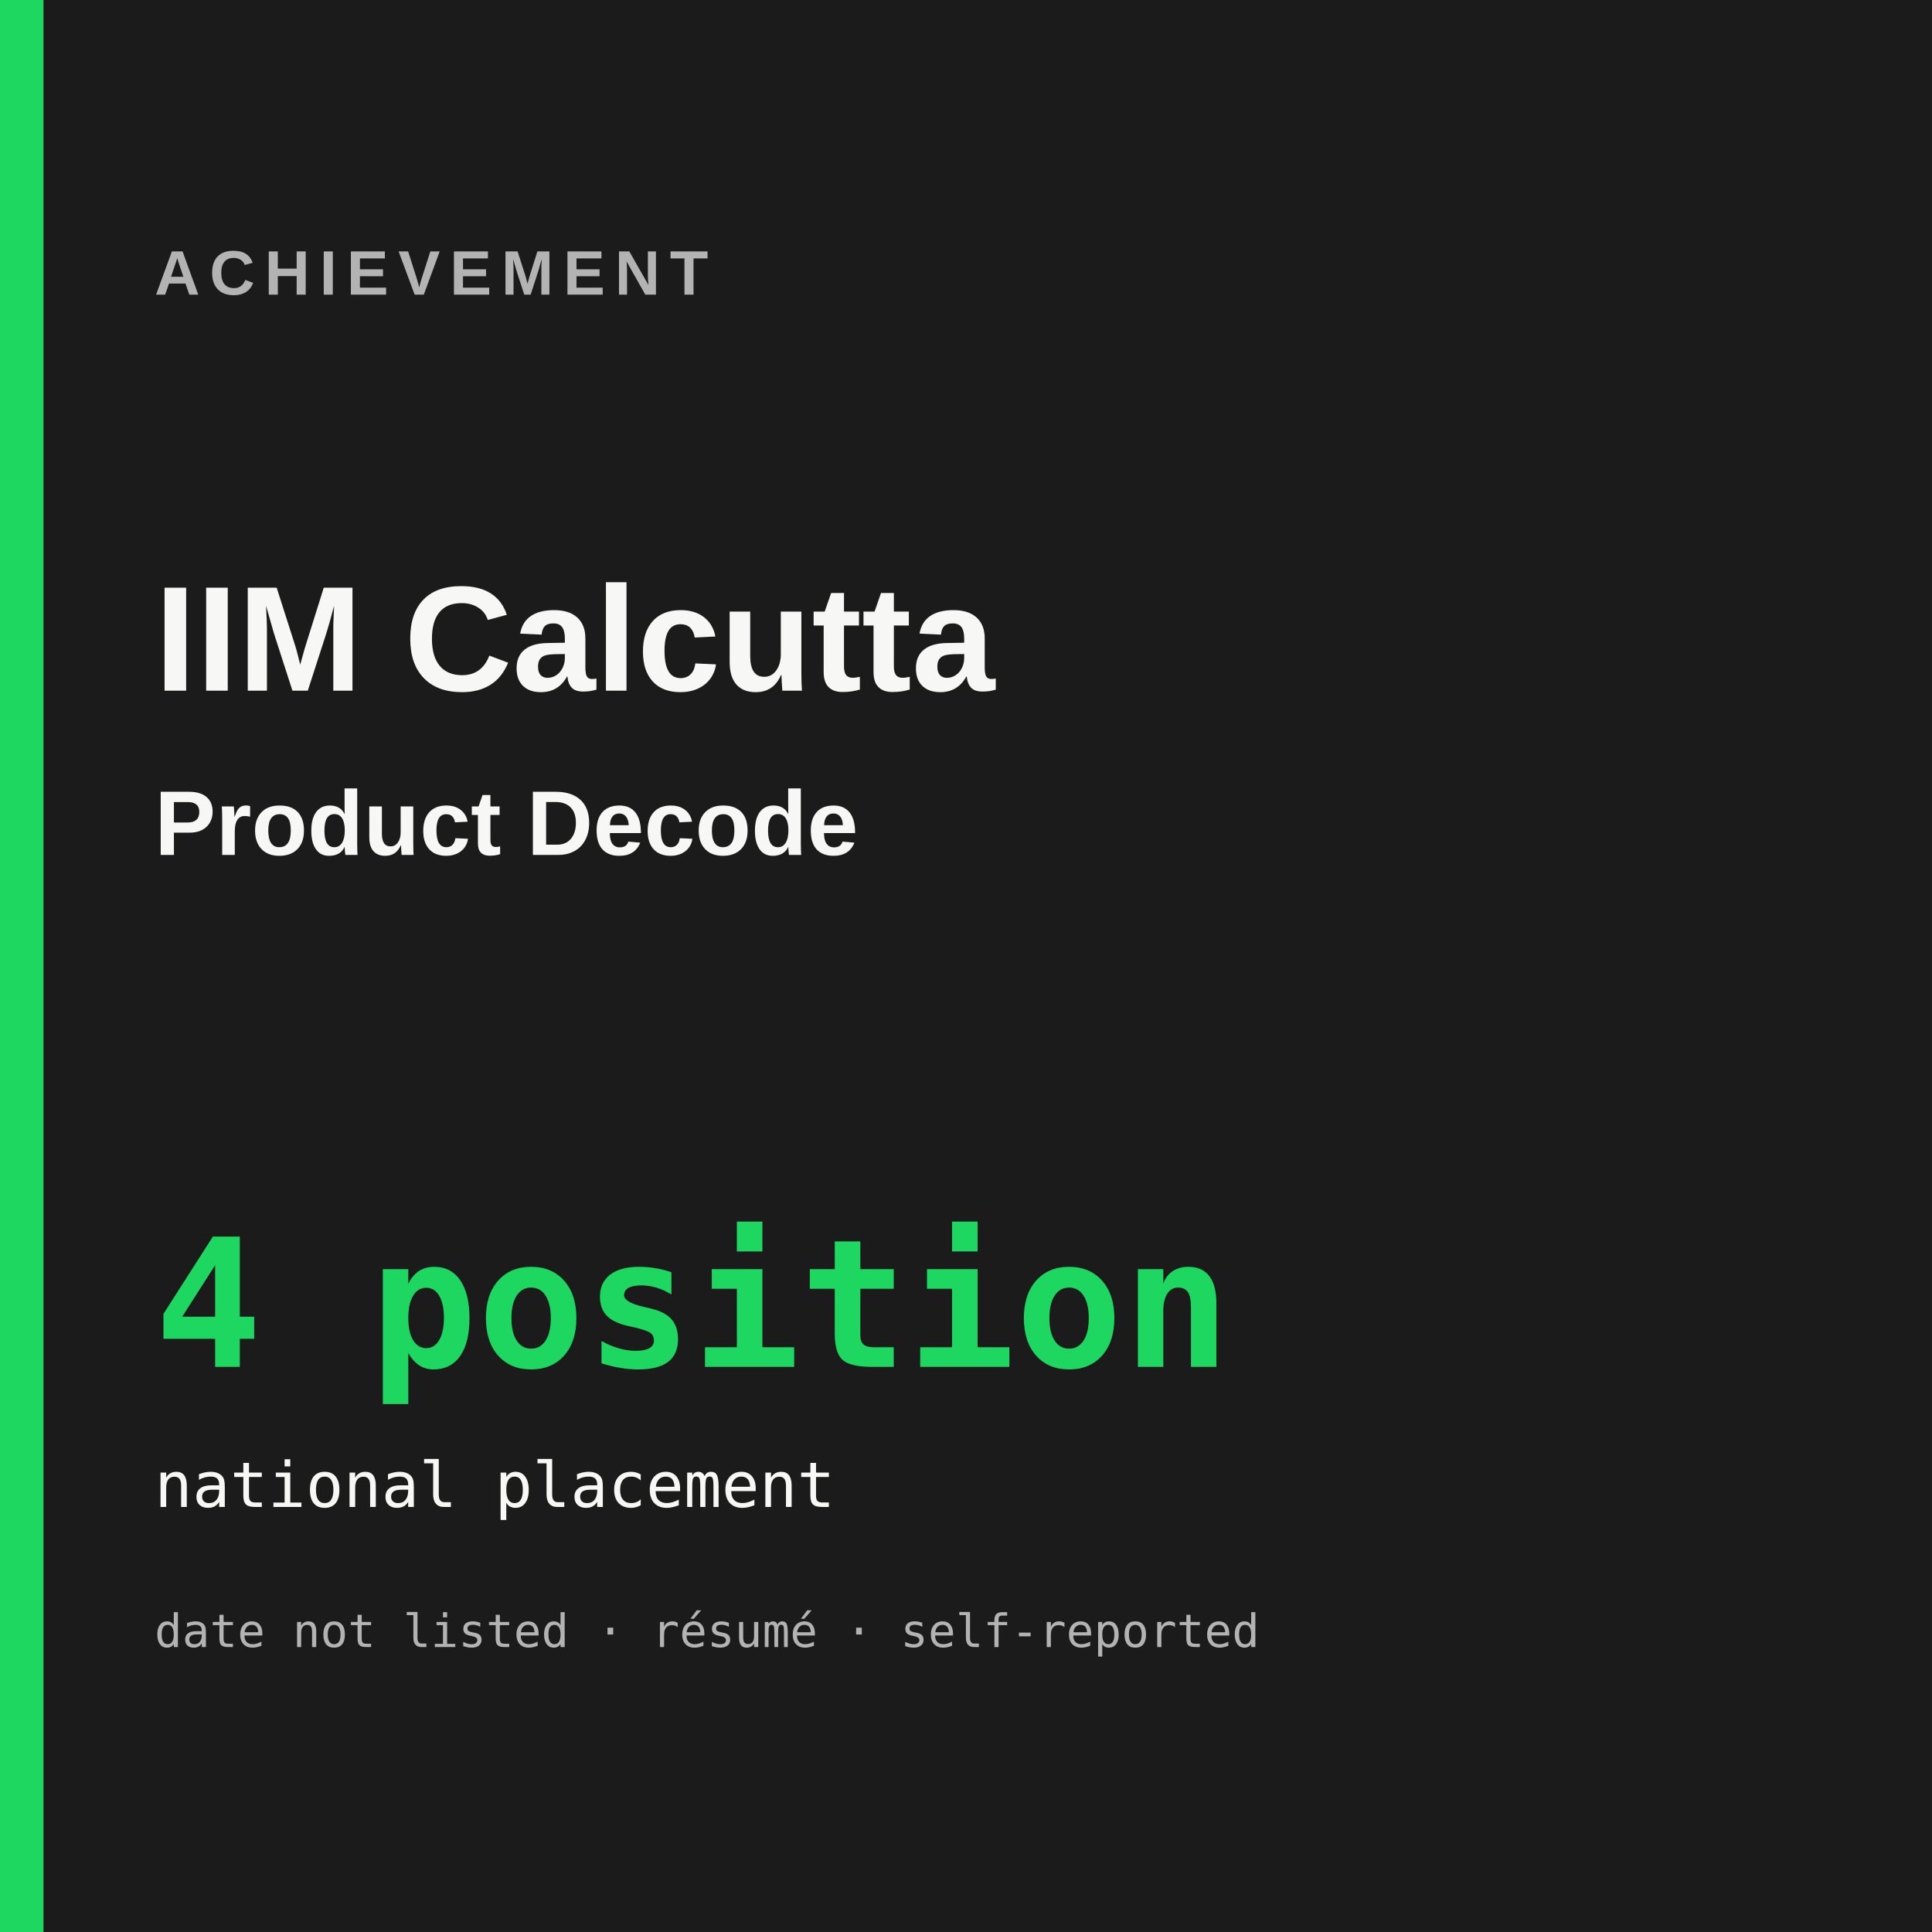
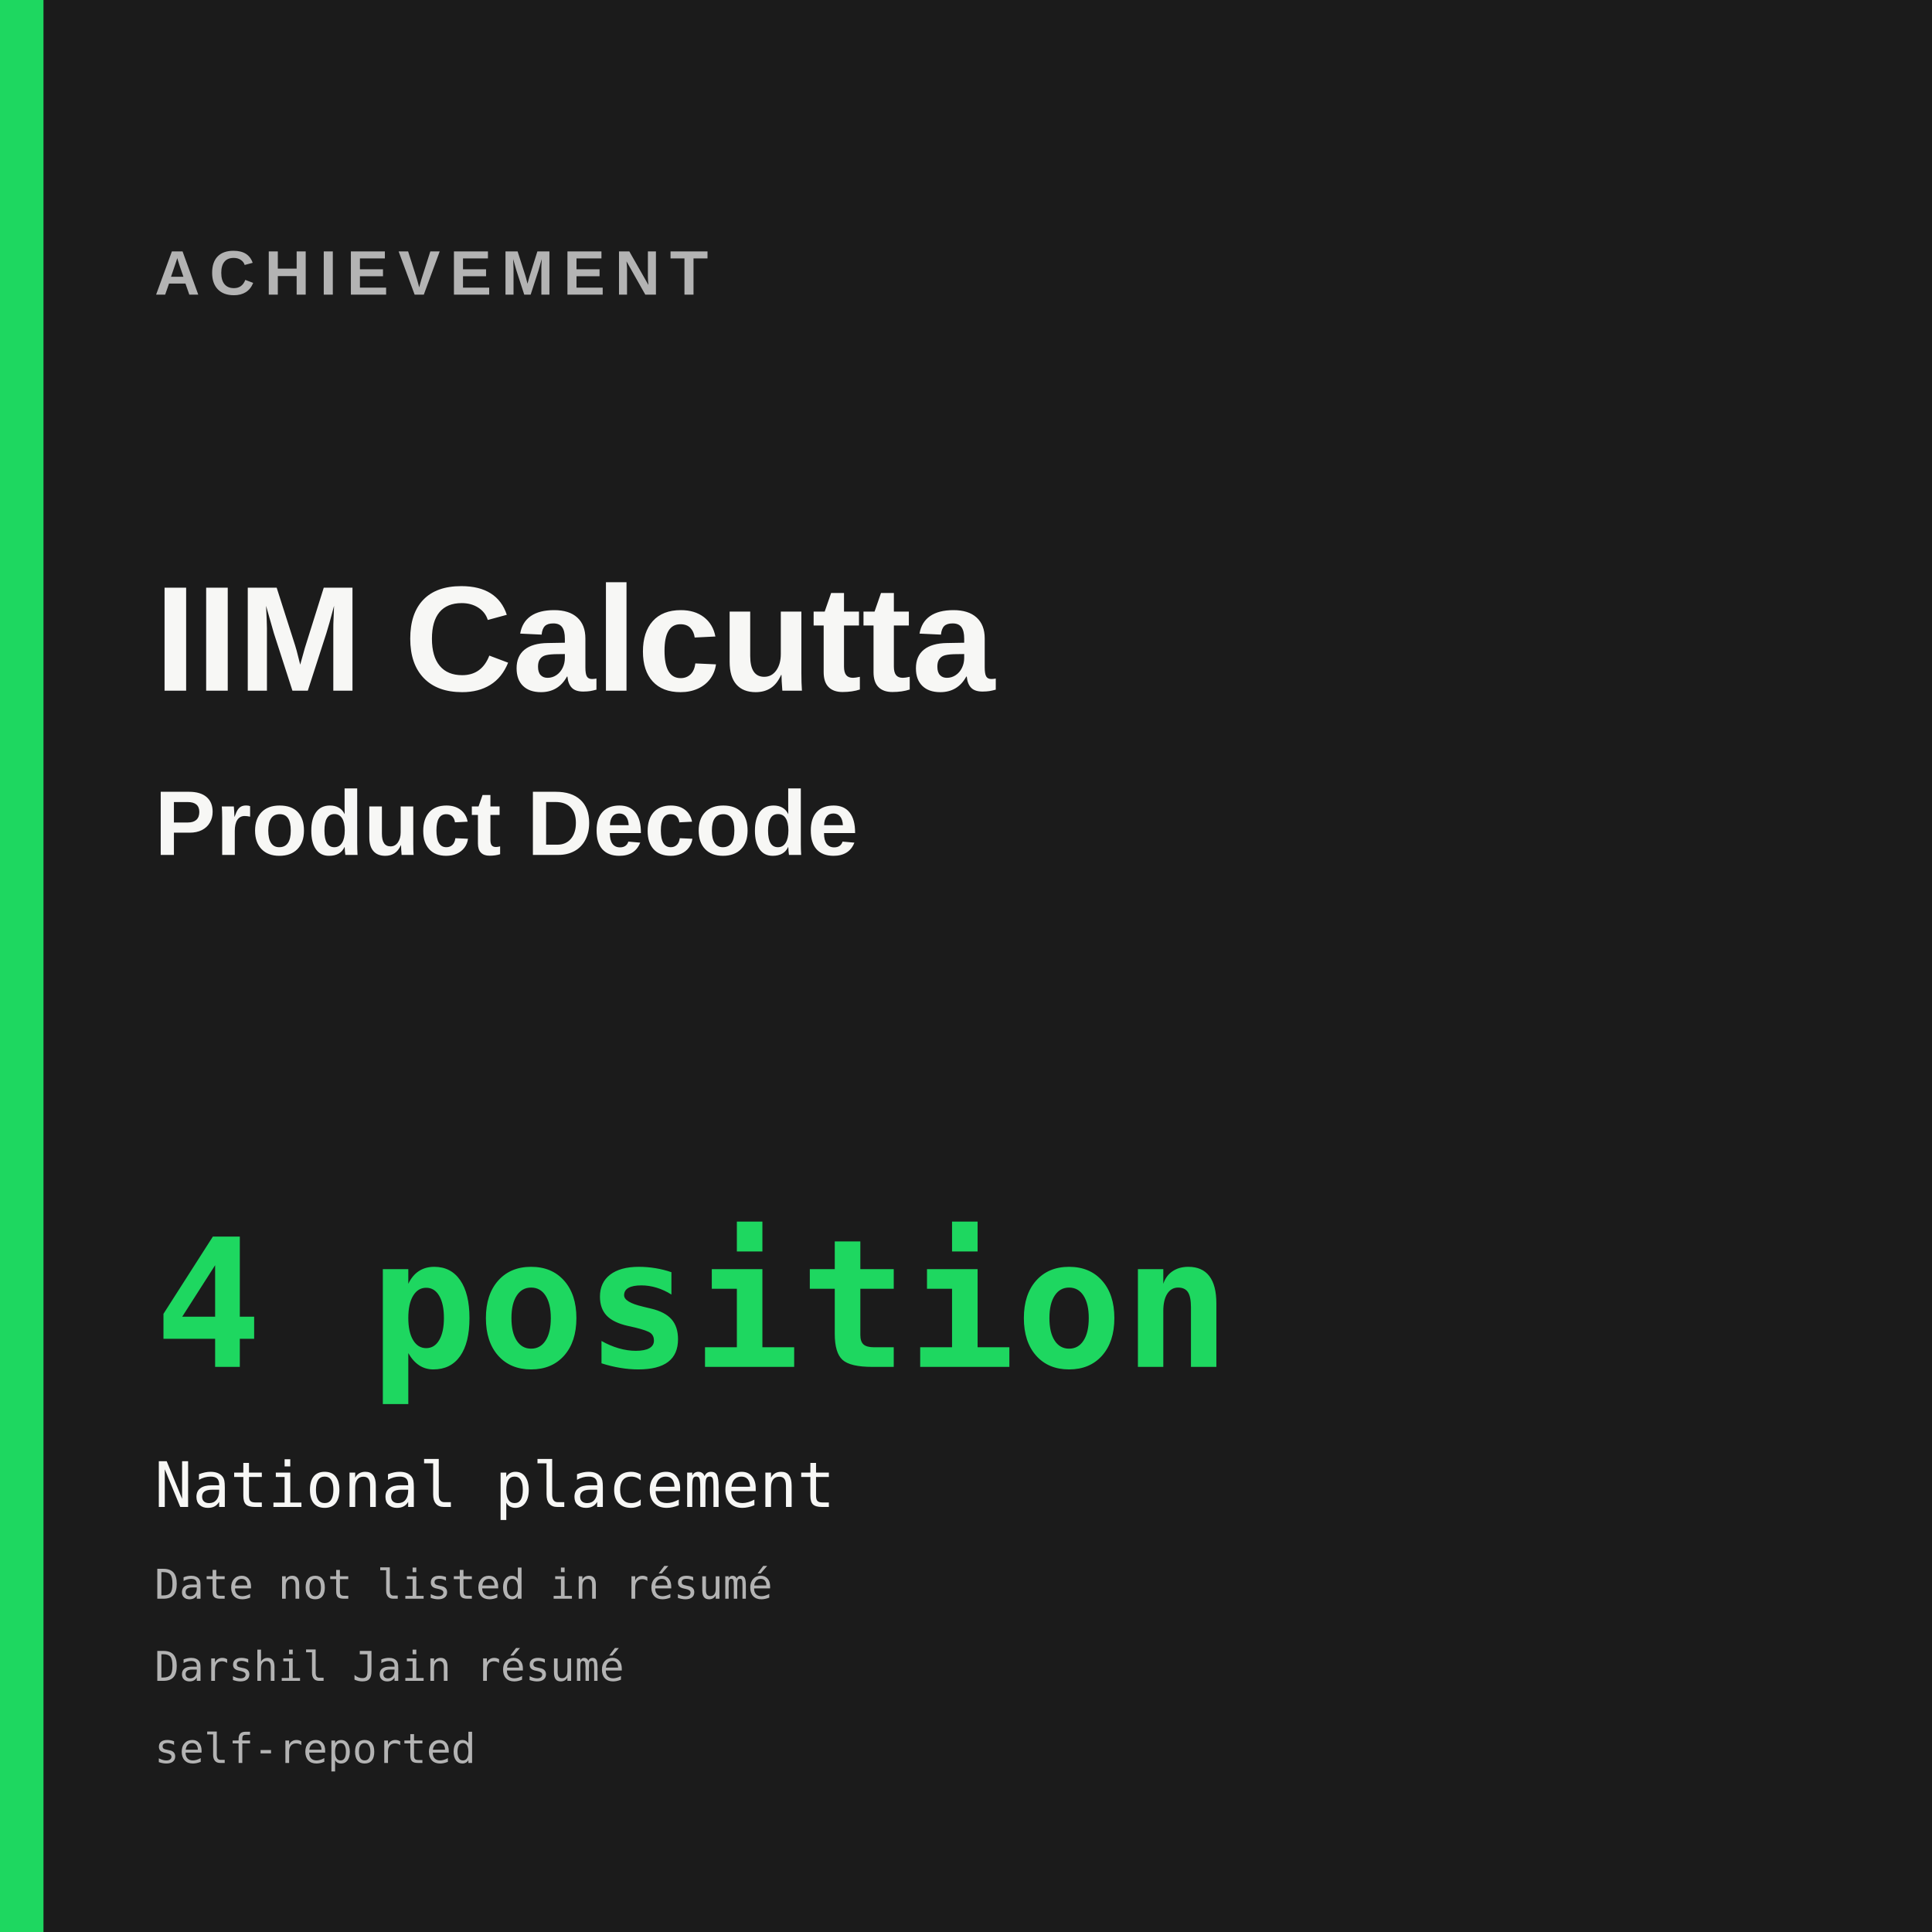
<svg xmlns="http://www.w3.org/2000/svg" width="800" height="800" viewBox="0 0 800 800" role="img" aria-labelledby="title description">
  <rect width="800" height="800" fill="#1b1b1b" />
  <rect width="18" height="800" fill="#1ed760" />
  <g font-family="Arial, sans-serif">
    <text x="64" y="122" fill="#b3b3b3" font-size="26" font-weight="700" letter-spacing="4">ACHIEVEMENT</text>
    <text x="64" y="286" fill="#f7f7f5" font-size="62" font-weight="800">IIM Calcutta</text>
    <text x="64" y="354" fill="#f7f7f5" font-size="38" font-weight="700">Product Decode</text>
    <text x="64" y="566" fill="#1ed760" font-family="monospace" font-size="74" font-weight="700">4 position</text>
-     <text x="64" y="624" fill="#f7f7f5" font-family="monospace" font-size="26">national placement</text>
-     <text x="64" y="682" fill="#b3b3b3" font-family="monospace" font-size="19">date not listed · résumé · self-reported</text>
+     <text x="64" y="624" fill="#f7f7f5" font-family="monospace" font-size="26">National placement</text>
+     <text x="64" y="662" fill="#b3b3b3" font-family="monospace" font-size="17">Date not listed in résumé</text>
+     <text x="64" y="696" fill="#b3b3b3" font-family="monospace" font-size="17">Darshil Jain résumé</text>
+     <text x="64" y="730" fill="#b3b3b3" font-family="monospace" font-size="17">self-reported</text>
  </g>
</svg>
